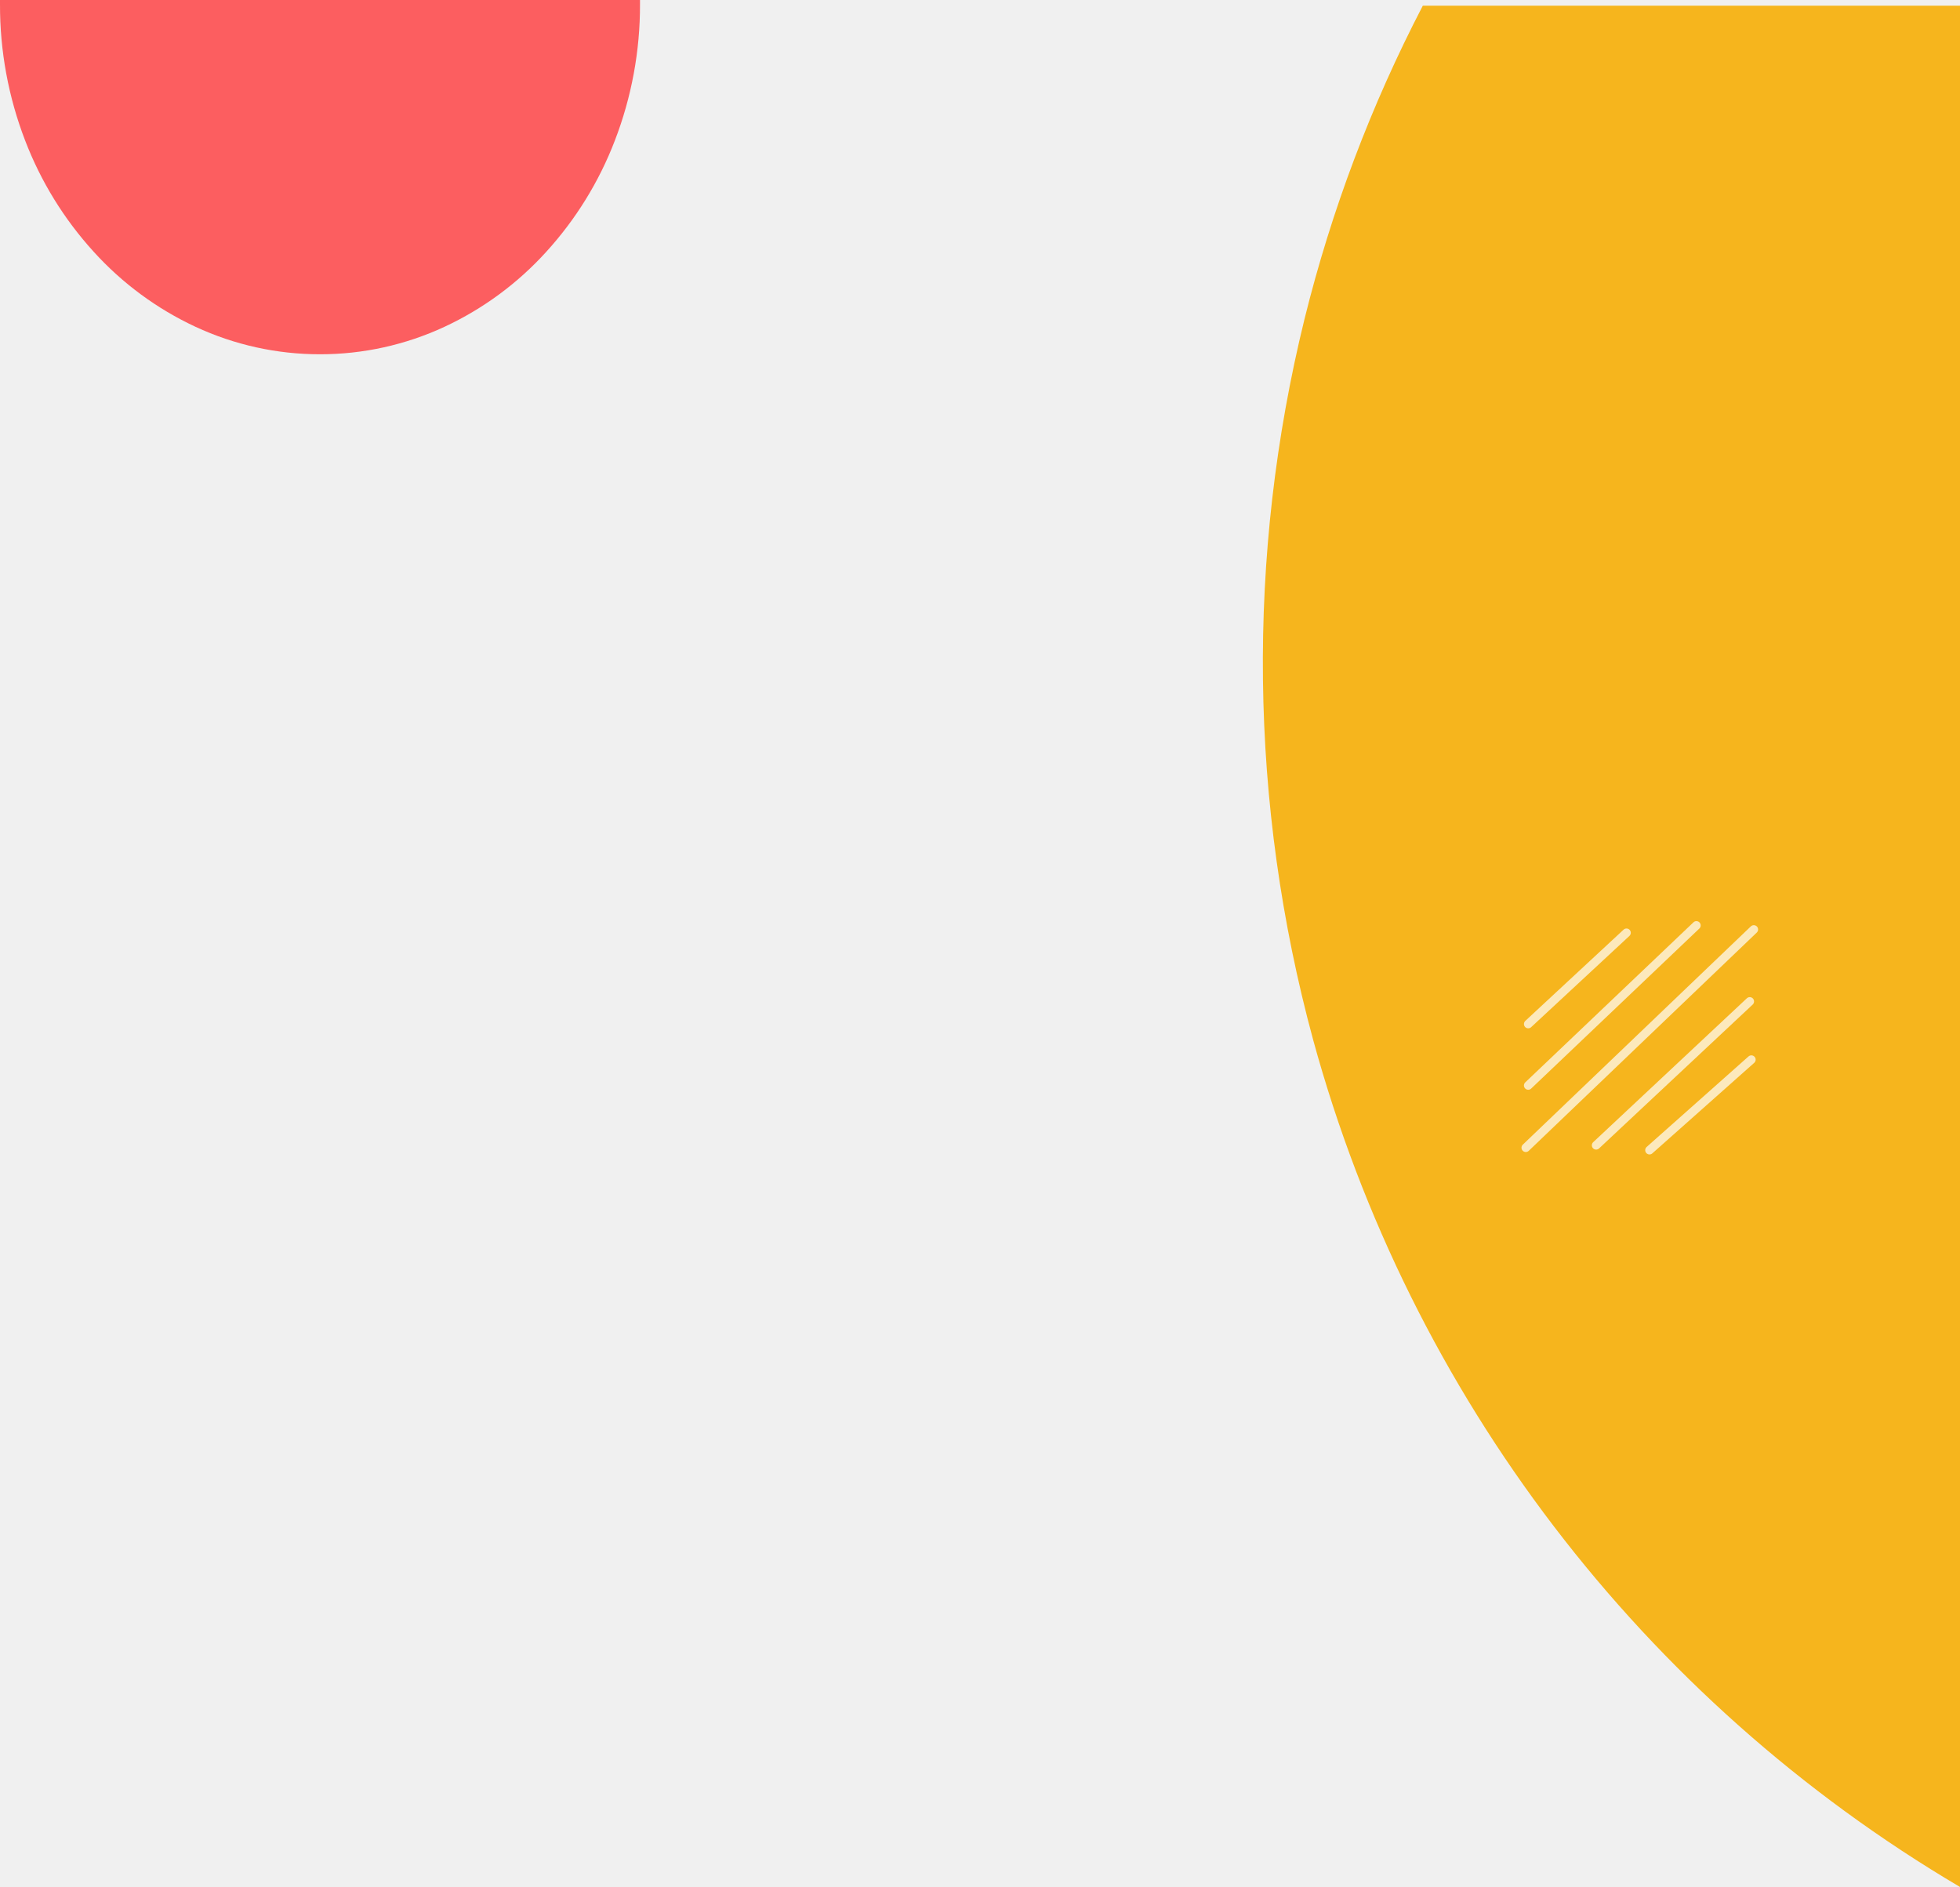
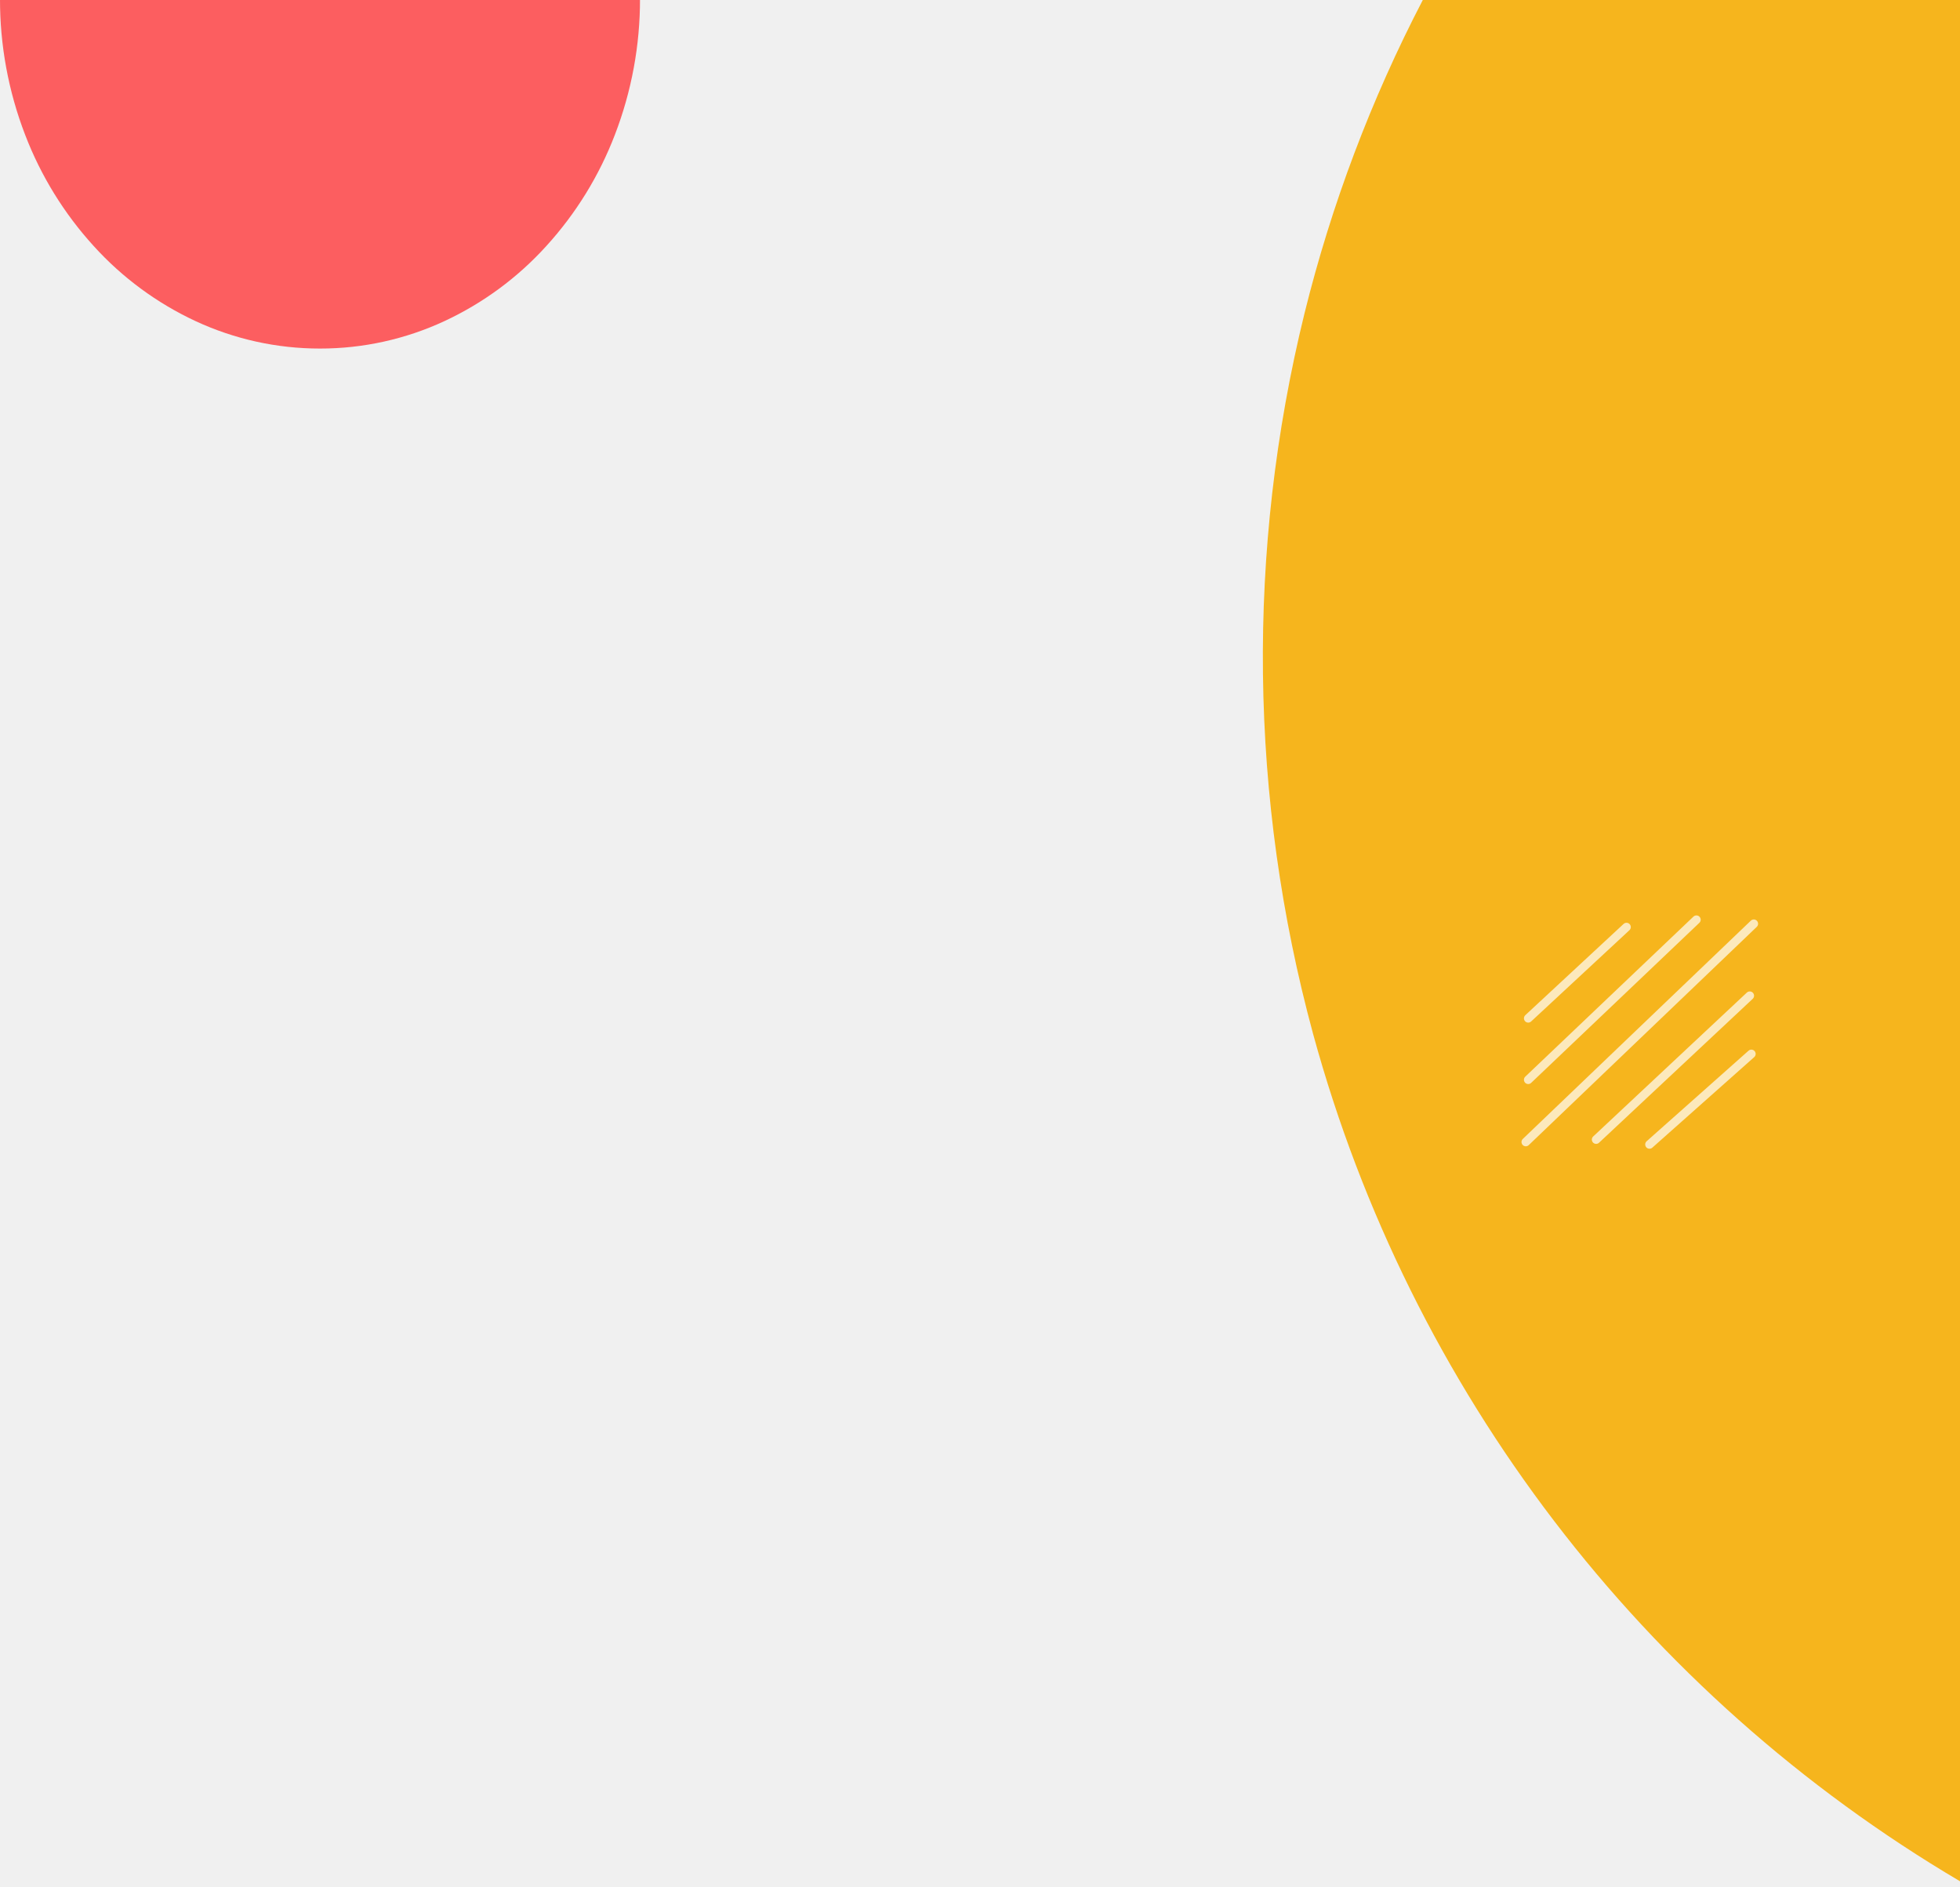
<svg xmlns="http://www.w3.org/2000/svg" width="343" height="330.237" viewBox="0 0 343 330.237">
-   <g id="Group_12856" data-name="Group 12856" transform="translate(-85 1)">
+   <g id="Group_12856" data-name="Group 12856" transform="translate(-85 0)">
    <path id="Subtraction_7" data-name="Subtraction 7" d="M229,402.237v0h0A248.21,248.21,0,0,1,115.8,253.976a251.846,251.846,0,0,1-1.509-126.15A247.87,247.87,0,0,1,134.99,73H229V402.237Z" transform="translate(199 -73)" fill="#f6b51d" />
    <g id="Group_1365" data-name="Group 1365" transform="matrix(0.999, 0.035, -0.035, 0.999, 353.08, 159.947)" opacity="0.7">
      <path id="Path_1665" data-name="Path 1665" d="M16.636,0,0,16.569" transform="translate(0 1.716)" fill="none" stroke="#fff" stroke-linecap="round" stroke-width="1.5" />
      <path id="Path_1666" data-name="Path 1666" d="M17.27,0,0,16.465" transform="translate(21.989 23.146)" fill="none" stroke="#fff" stroke-linecap="round" stroke-width="1.5" />
      <path id="Path_1663" data-name="Path 1663" d="M28.444,0,0,29.035" transform="translate(0.375 0)" fill="none" stroke="#fff" stroke-linecap="round" stroke-width="1.5" />
      <path id="Path_1664" data-name="Path 1664" d="M26,0,0,26.117" transform="translate(12.623 12.971)" fill="none" stroke="#fff" stroke-linecap="round" stroke-width="1.5" />
      <line id="Line_3" data-name="Line 3" x1="38.557" y2="39.586" transform="translate(0.331 0.357)" fill="none" stroke="#fff" stroke-linecap="round" stroke-width="1.5" />
    </g>
    <path id="Subtraction_8" data-name="Subtraction 8" d="M120,138a51.566,51.566,0,0,1-21.8-4.813,55.823,55.823,0,0,1-17.8-13.125,61.648,61.648,0,0,1-12-19.467A65.816,65.816,0,0,1,64,76.756c0-.252,0-.506,0-.757H176c0,.253,0,.506,0,.757a65.816,65.816,0,0,1-4.4,23.839,61.648,61.648,0,0,1-12,19.467,55.824,55.824,0,0,1-17.8,13.125A51.566,51.566,0,0,1,120,138Z" transform="translate(21 -77)" fill="#fc5e60" />
  </g>
</svg>
